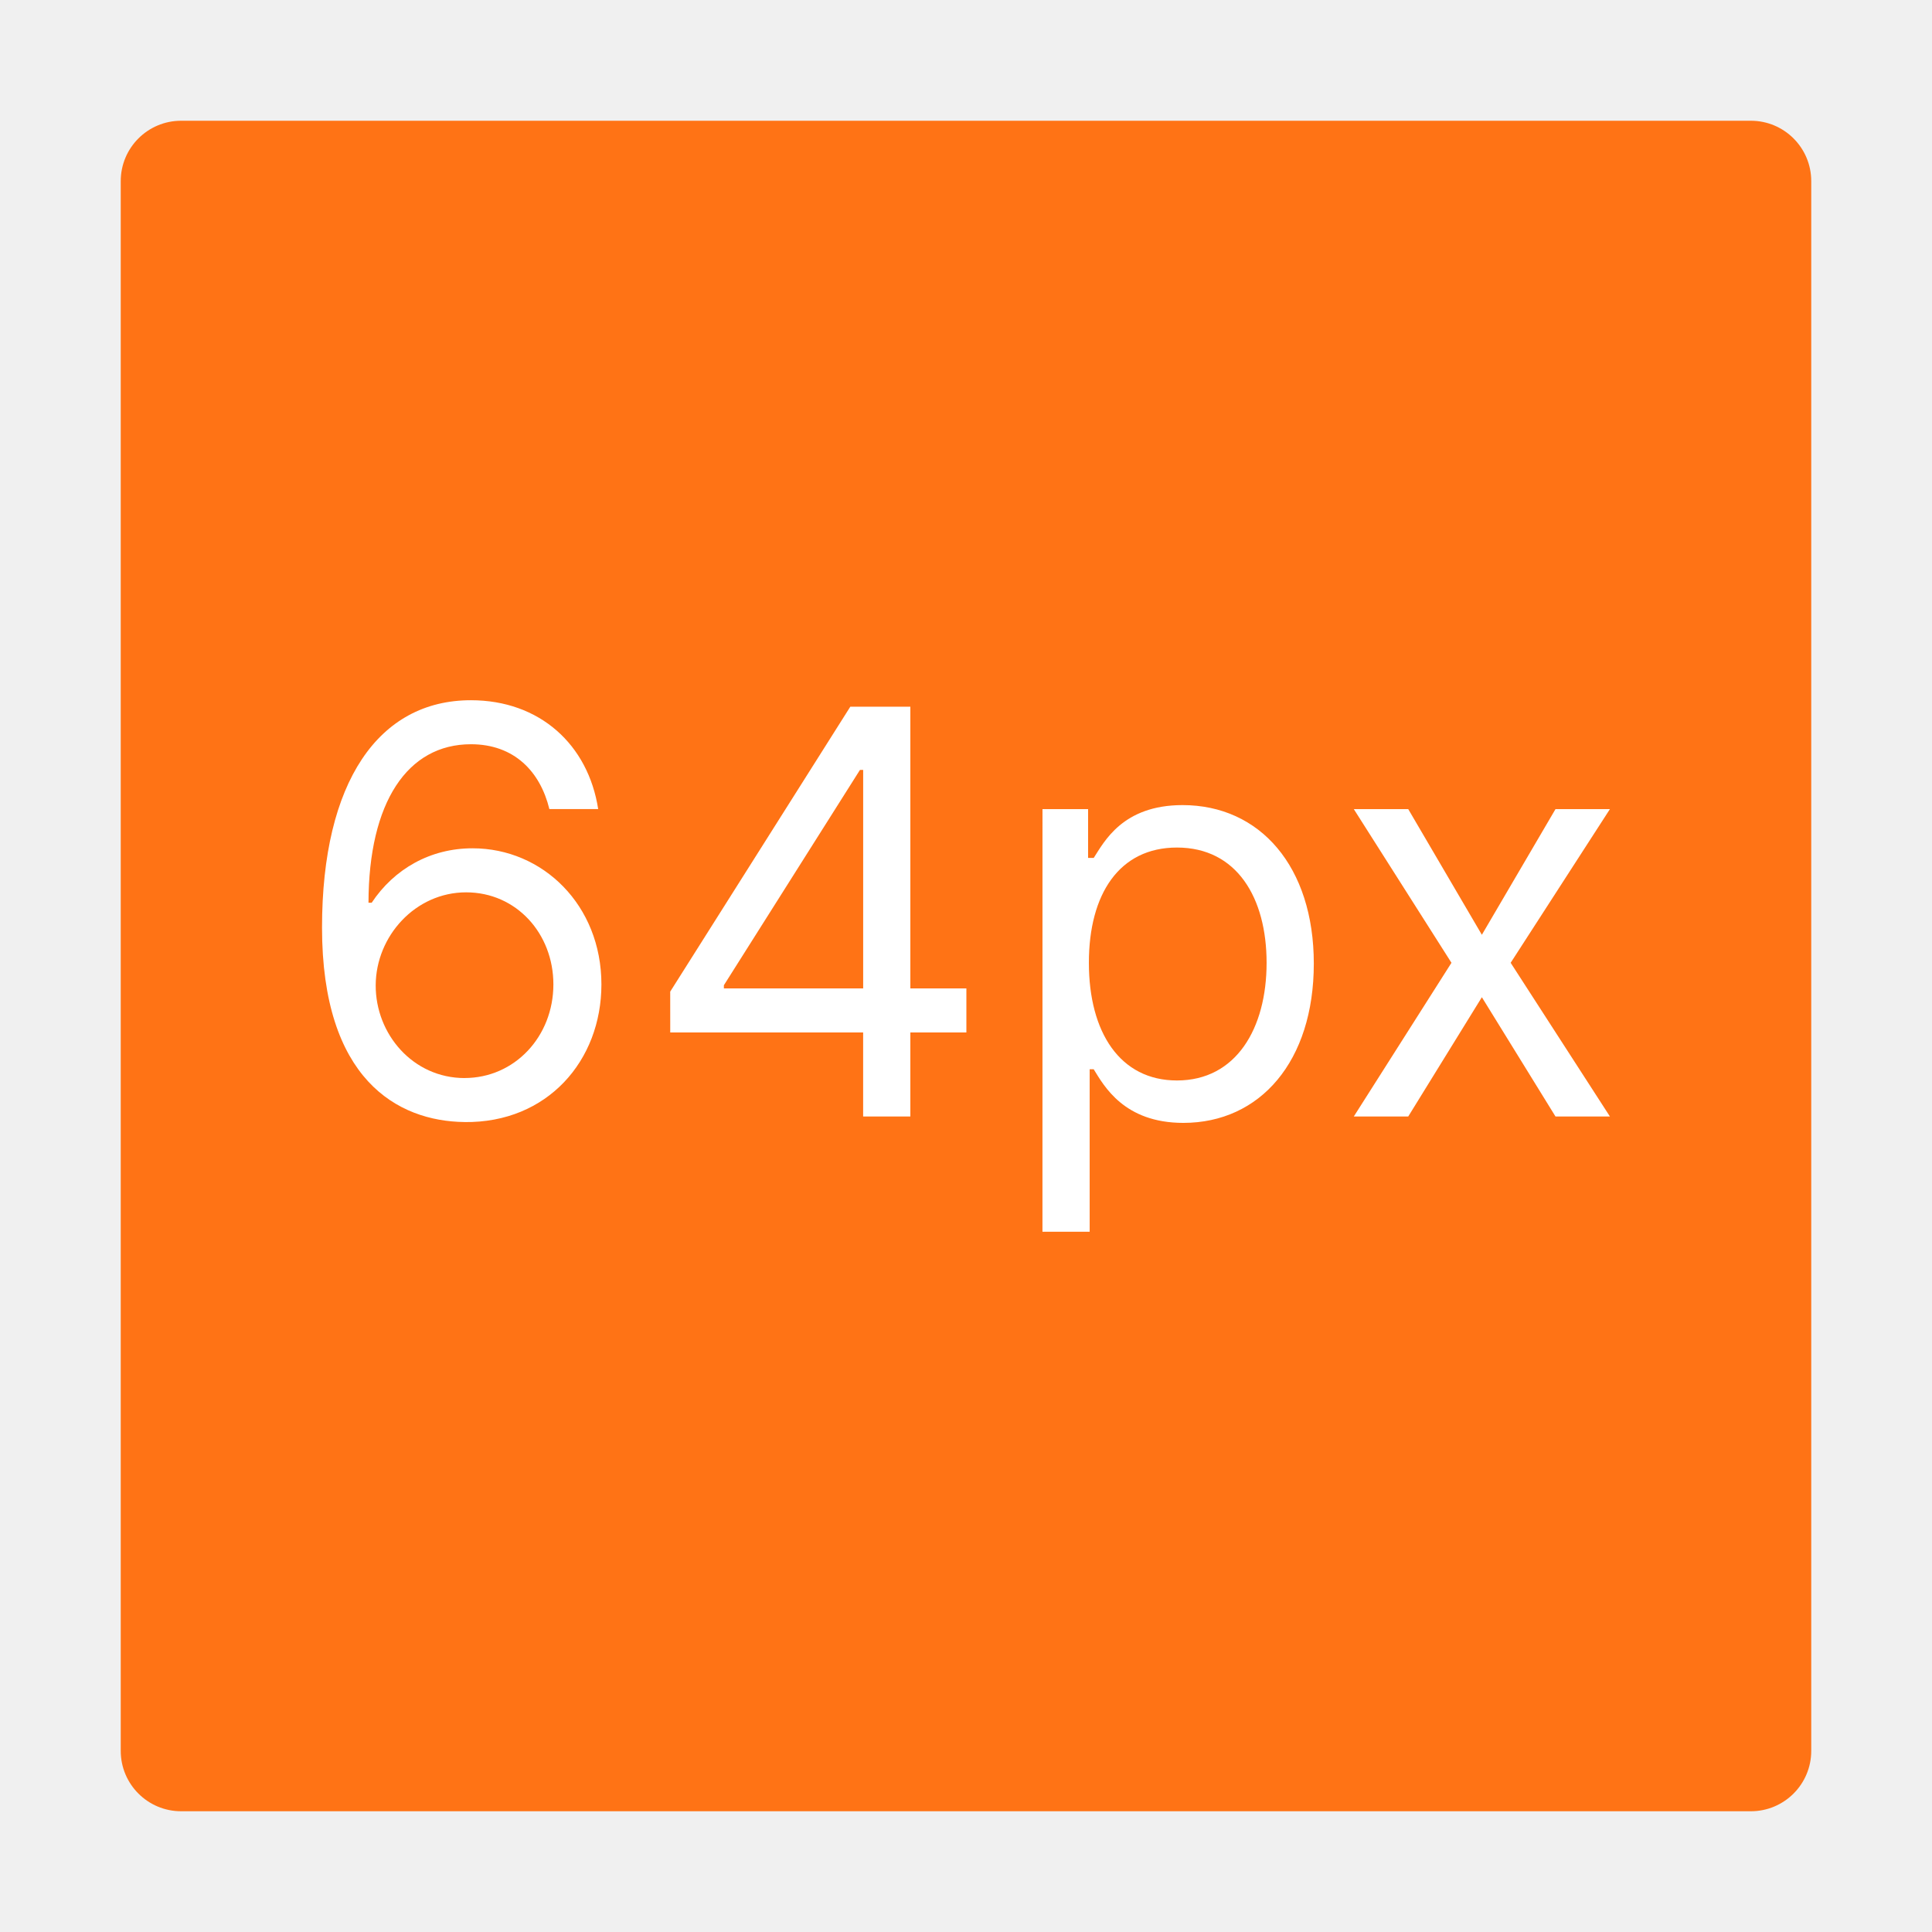
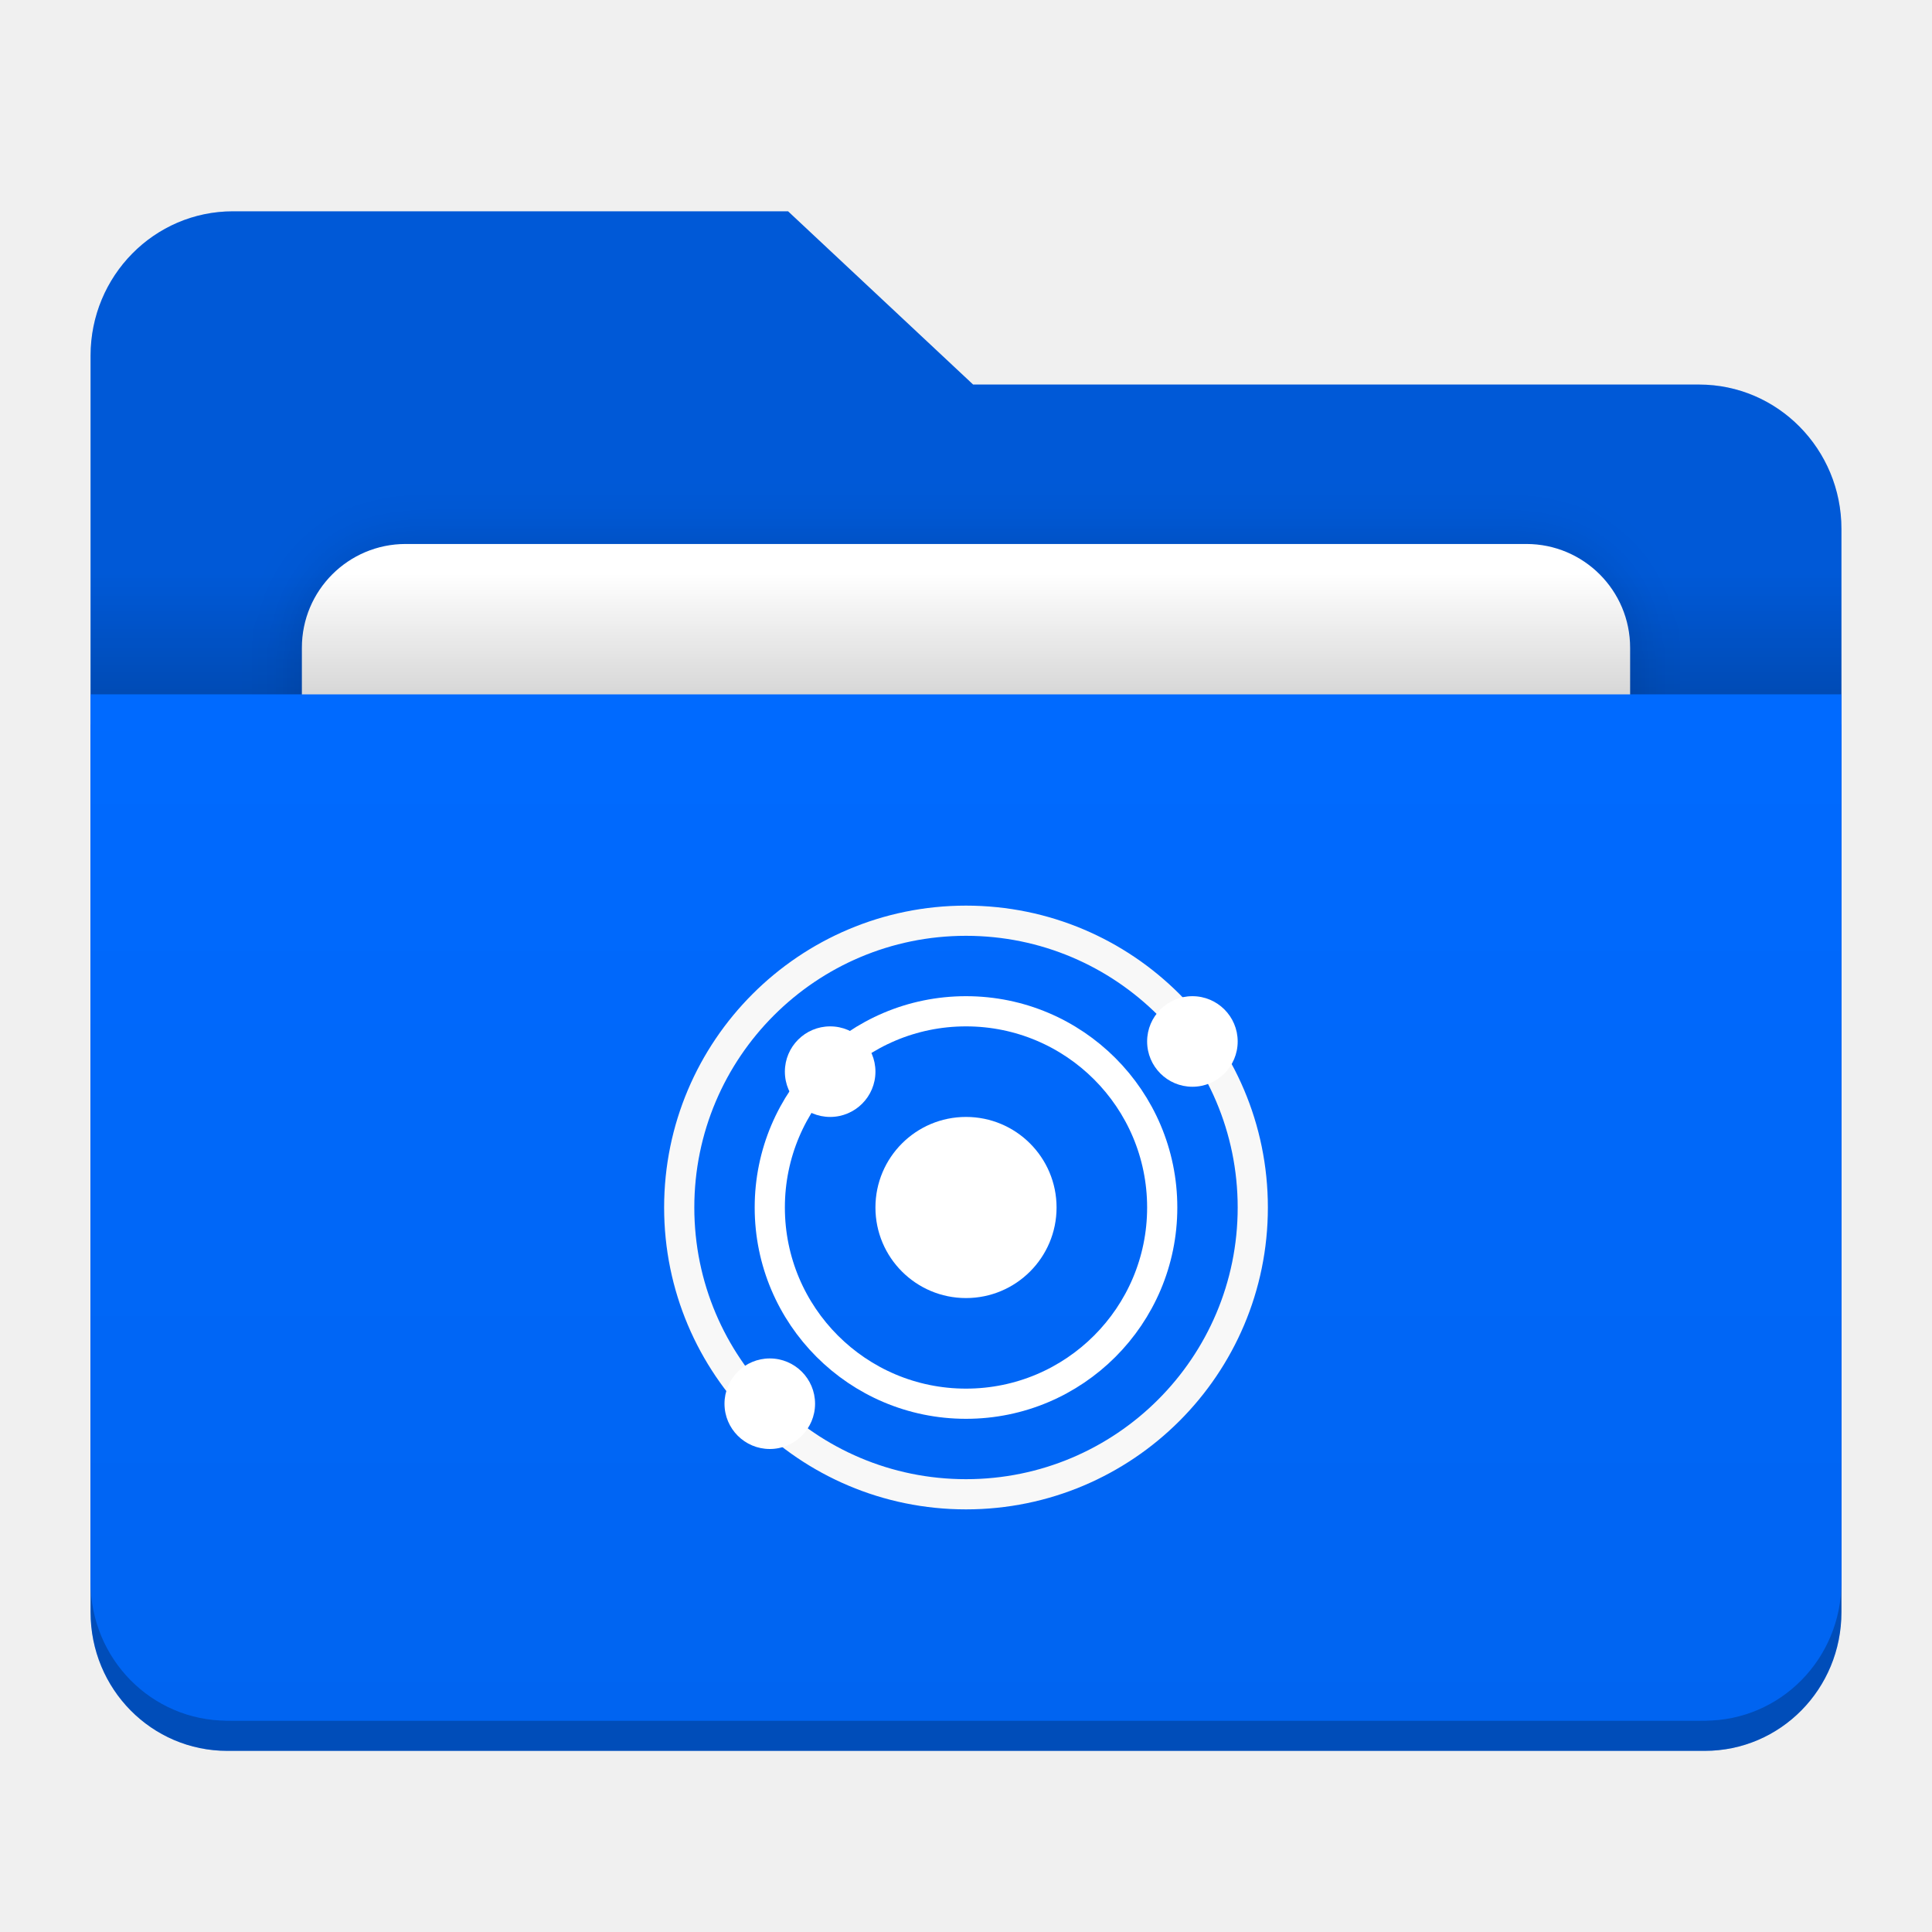
<svg xmlns="http://www.w3.org/2000/svg" version="1.1" viewBox="0 0 64 64">
-   <g transform="translate(-513.5714,-423.798)">
-     <rect x="517.571" y="427.798" width="56" height="56" rx="2" ry="2" fill="#ff7315" stroke-width="2" />
-     <g fill="#fff" stroke-width="2" aria-label="64px">
-       <path d="m528.96 460.968c2.744 0.033 4.534-2.035 4.534-4.561 0-2.625-1.942-4.508-4.269-4.508-1.399 0-2.598 0.683-3.341 1.803h-0.106c7e-3 -3.334 1.293-5.25 3.394-5.25 1.432 0 2.294 0.902 2.598 2.148h1.617c-0.331-2.134-1.936-3.606-4.216-3.606-3.056 0-4.932 2.705-4.932 7.53 0 5.018 2.492 6.417 4.72 6.443zm0-1.458c-1.704 0-2.95-1.452-2.943-3.076 7e-3 -1.624 1.312-3.076 2.996-3.076 1.664 0 2.89 1.366 2.89 3.049 0 1.723-1.279 3.102-2.943 3.102z" />
-       <path d="m535.774 457.999h6.39v2.784h1.564v-2.784h1.856v-1.458h-1.856v-9.333h-1.989l-5.966 9.439zm1.777-1.458v-0.106l4.508-7.133h0.106v7.239z" />
-       <path d="m548.104 464.601h1.564v-5.383h0.133c0.345 0.557 1.008 1.777 2.97 1.777 2.545 0 4.322-2.042 4.322-5.277 0-3.208-1.777-5.25-4.348-5.25-1.989 0-2.598 1.22-2.943 1.75h-0.186v-1.617h-1.511zm1.538-8.909c0-2.28 1.008-3.818 2.917-3.818 1.989 0 2.97 1.67 2.97 3.818 0 2.174-1.008 3.898-2.97 3.898-1.883 0-2.917-1.591-2.917-3.898z" />
-       <path d="m560.221 450.601h-1.803l3.235 5.091-3.235 5.091h1.803l2.439-3.951 2.439 3.951h1.803l-3.288-5.091 3.288-5.091h-1.803l-2.439 4.163z" />
-     </g>
+   <defs>
+     <style id="current-color-scheme" type="text/css">.ColorScheme-Highlight {
+         color:#006aff;
+       }
+       .ColorScheme-HighlightedText {
+         color:#ffffff;
+       }</style>
+     <linearGradient id="linearGradient1893" x2="0" y1="43" y2="35.797" gradientTransform="matrix(.453125 0 0 .5552941 3 -.8776383)" gradientUnits="userSpaceOnUse">
+       <stop stop-opacity=".157" offset="0" />
+       <stop stop-opacity="0" offset="1" />
+     </linearGradient>
+     <linearGradient id="linearGradient887" x1="12" x2="12" y1="39.413" y2="17.414" gradientTransform="matrix(1.45 0 0 1.545454 -14.4 -3.912799)" gradientUnits="userSpaceOnUse">
+       <stop stop-opacity=".055" offset="0" />
+       <stop stop-color="#000008" stop-opacity="0" offset="1" />
+     </linearGradient>
+     <filter id="filter881" x="-.053" y="-.069" width="1.106" height="1.138" color-interpolation-filters="sRGB">
+       <feGaussianBlur stdDeviation="0.975" />
+     </filter>
+   </defs>
+   <path class="ColorScheme-Highlight" d="m3 24h58v29.405c0 2.545-2.021 4.595-4.531 4.595h-48.938c-2.51 0-4.531-2.049-4.531-4.595v-29.405z" fill="currentColor" />
+   <path d="M 3,24 H 61 V 53.405 C 61,55.951 58.979,58 56.469,58 H 7.531 C 5.021,58 3,55.951 3,53.405 Z" fill-opacity=".275" stroke-width=".426" />
+   <path id="Combined-Shape" class="ColorScheme-Highlight" d="M 32.236,12.739 H 56.285 C 58.889,12.739 61,14.88 61,17.521 V 52.218 C 61,54.859 58.889,57 56.285,57 H 7.715 C 5.111,57 3,54.859 3,52.218 V 11.782 C 3,9.141 5.111,7 7.715,7 H 26.106 Z" fill="currentColor" />
+   <path d="M 32.236,12.739 H 56.285 C 58.889,12.739 61,14.88 61,17.521 V 52.218 C 61,54.859 58.889,57 56.285,57 H 7.715 C 5.111,57 3,54.859 3,52.218 V 11.782 C 3,9.141 5.111,7 7.715,7 H 26.106 Z" fill-opacity=".157" stroke-width=".475" />
+   <rect x="10" y="18.02" width="44" height="34" rx="3.438" fill-opacity=".157" filter="url(#filter881)" stroke-width=".371" />
+   <rect x="10" y="18.02" width="44" height="34" rx="3.438" fill="#fff" />
+   <path id="Rectangle" class="ColorScheme-Highlight" d="m3 23h58v29.405c0 2.545-2.021 4.595-4.531 4.595h-48.938c-2.51 0-4.531-2.049-4.531-4.595v-29.405z" fill="currentColor" />
+   <path d="m3 23h58v29.405c0 2.545-2.021 4.595-4.531 4.595h-48.938c-2.51 0-4.531-2.049-4.531-4.595v-29.405z" fill="url(#linearGradient887)" stroke-width=".426" />
+   <rect x="3" y="19" width="58" height="4" fill="url(#linearGradient1893)" />
+   <g stroke-width="0" />
+   <circle cx="32" cy="40" r="9.5" fill="none" stroke="#f8f8f8" stroke-dashoffset=".2" stroke-linecap="round" stroke-linejoin="round" />
+   <circle cx="32" cy="40" r="3" fill="#fff" />
+   <circle cx="32" cy="40" r="6.5" fill="none" stroke="#fff" stroke-dashoffset=".2" stroke-linecap="round" stroke-linejoin="round" />
+   <g fill="#fff">
+     <circle cx="39.5" cy="34.5" r="1.5" />
+     <circle cx="27.5" cy="35.5" r="1.5" />
+     <circle cx="25.5" cy="46.5" r="1.5" />
  </g>
</svg>
